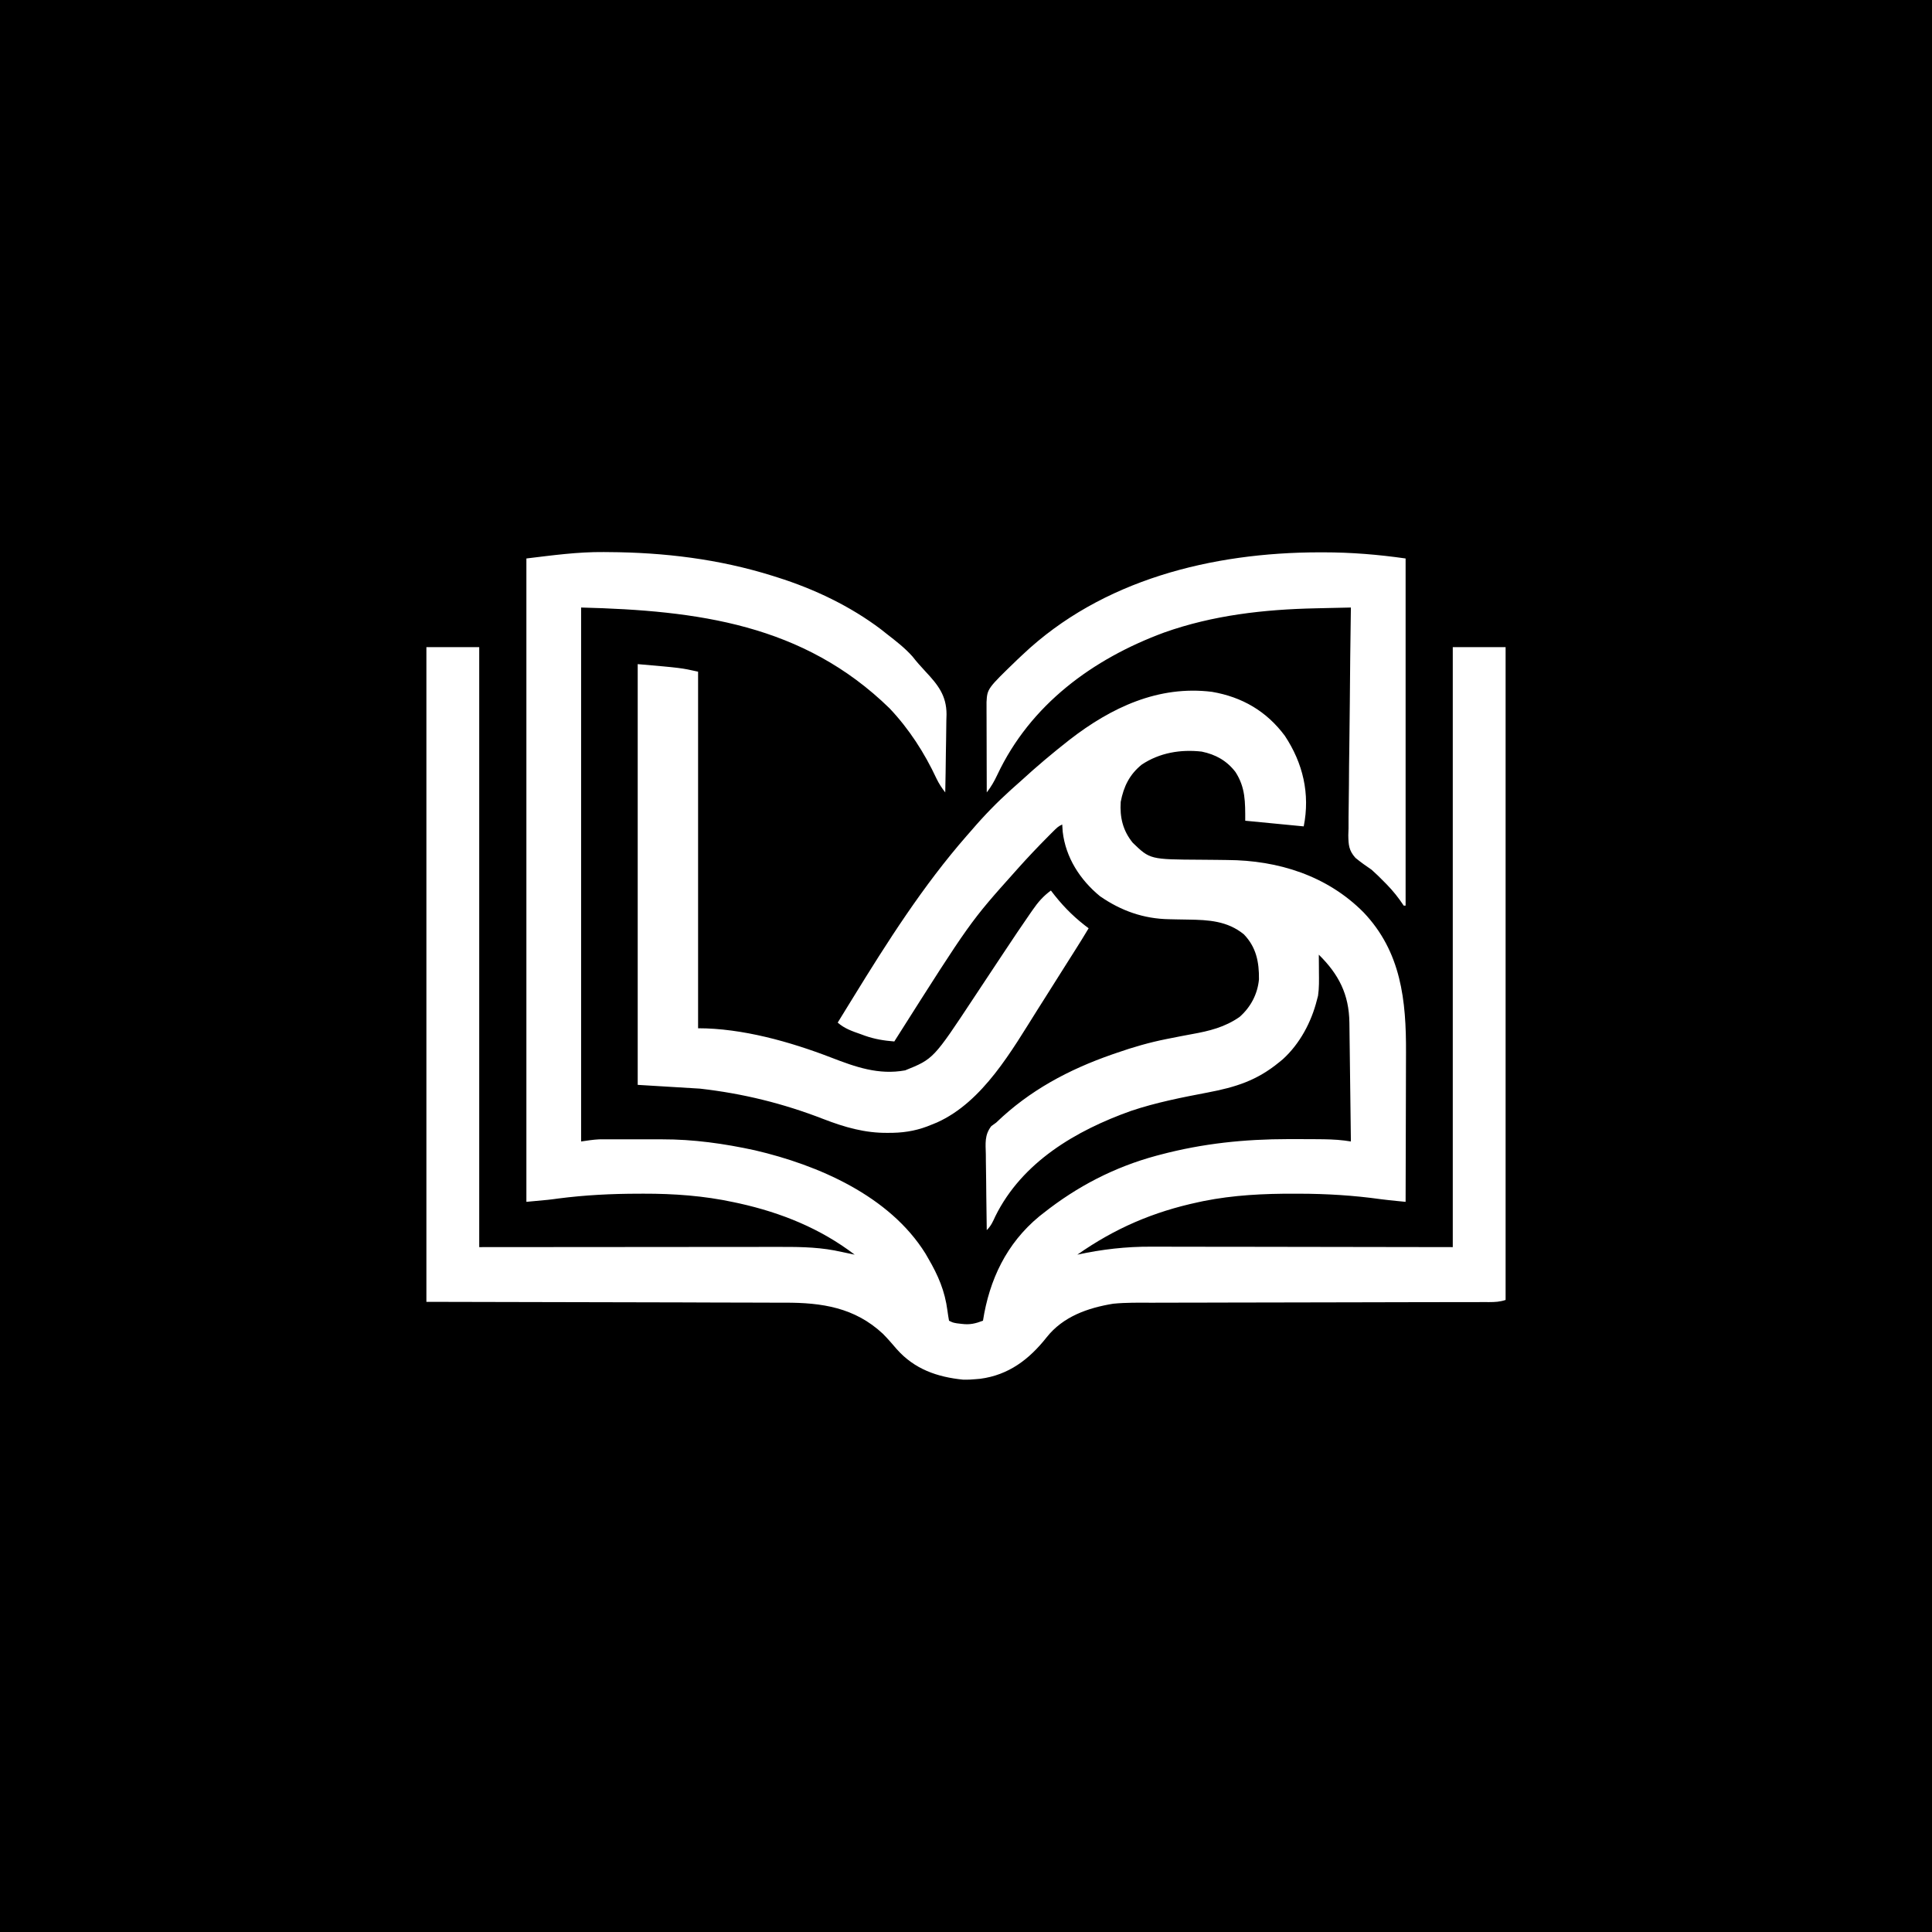
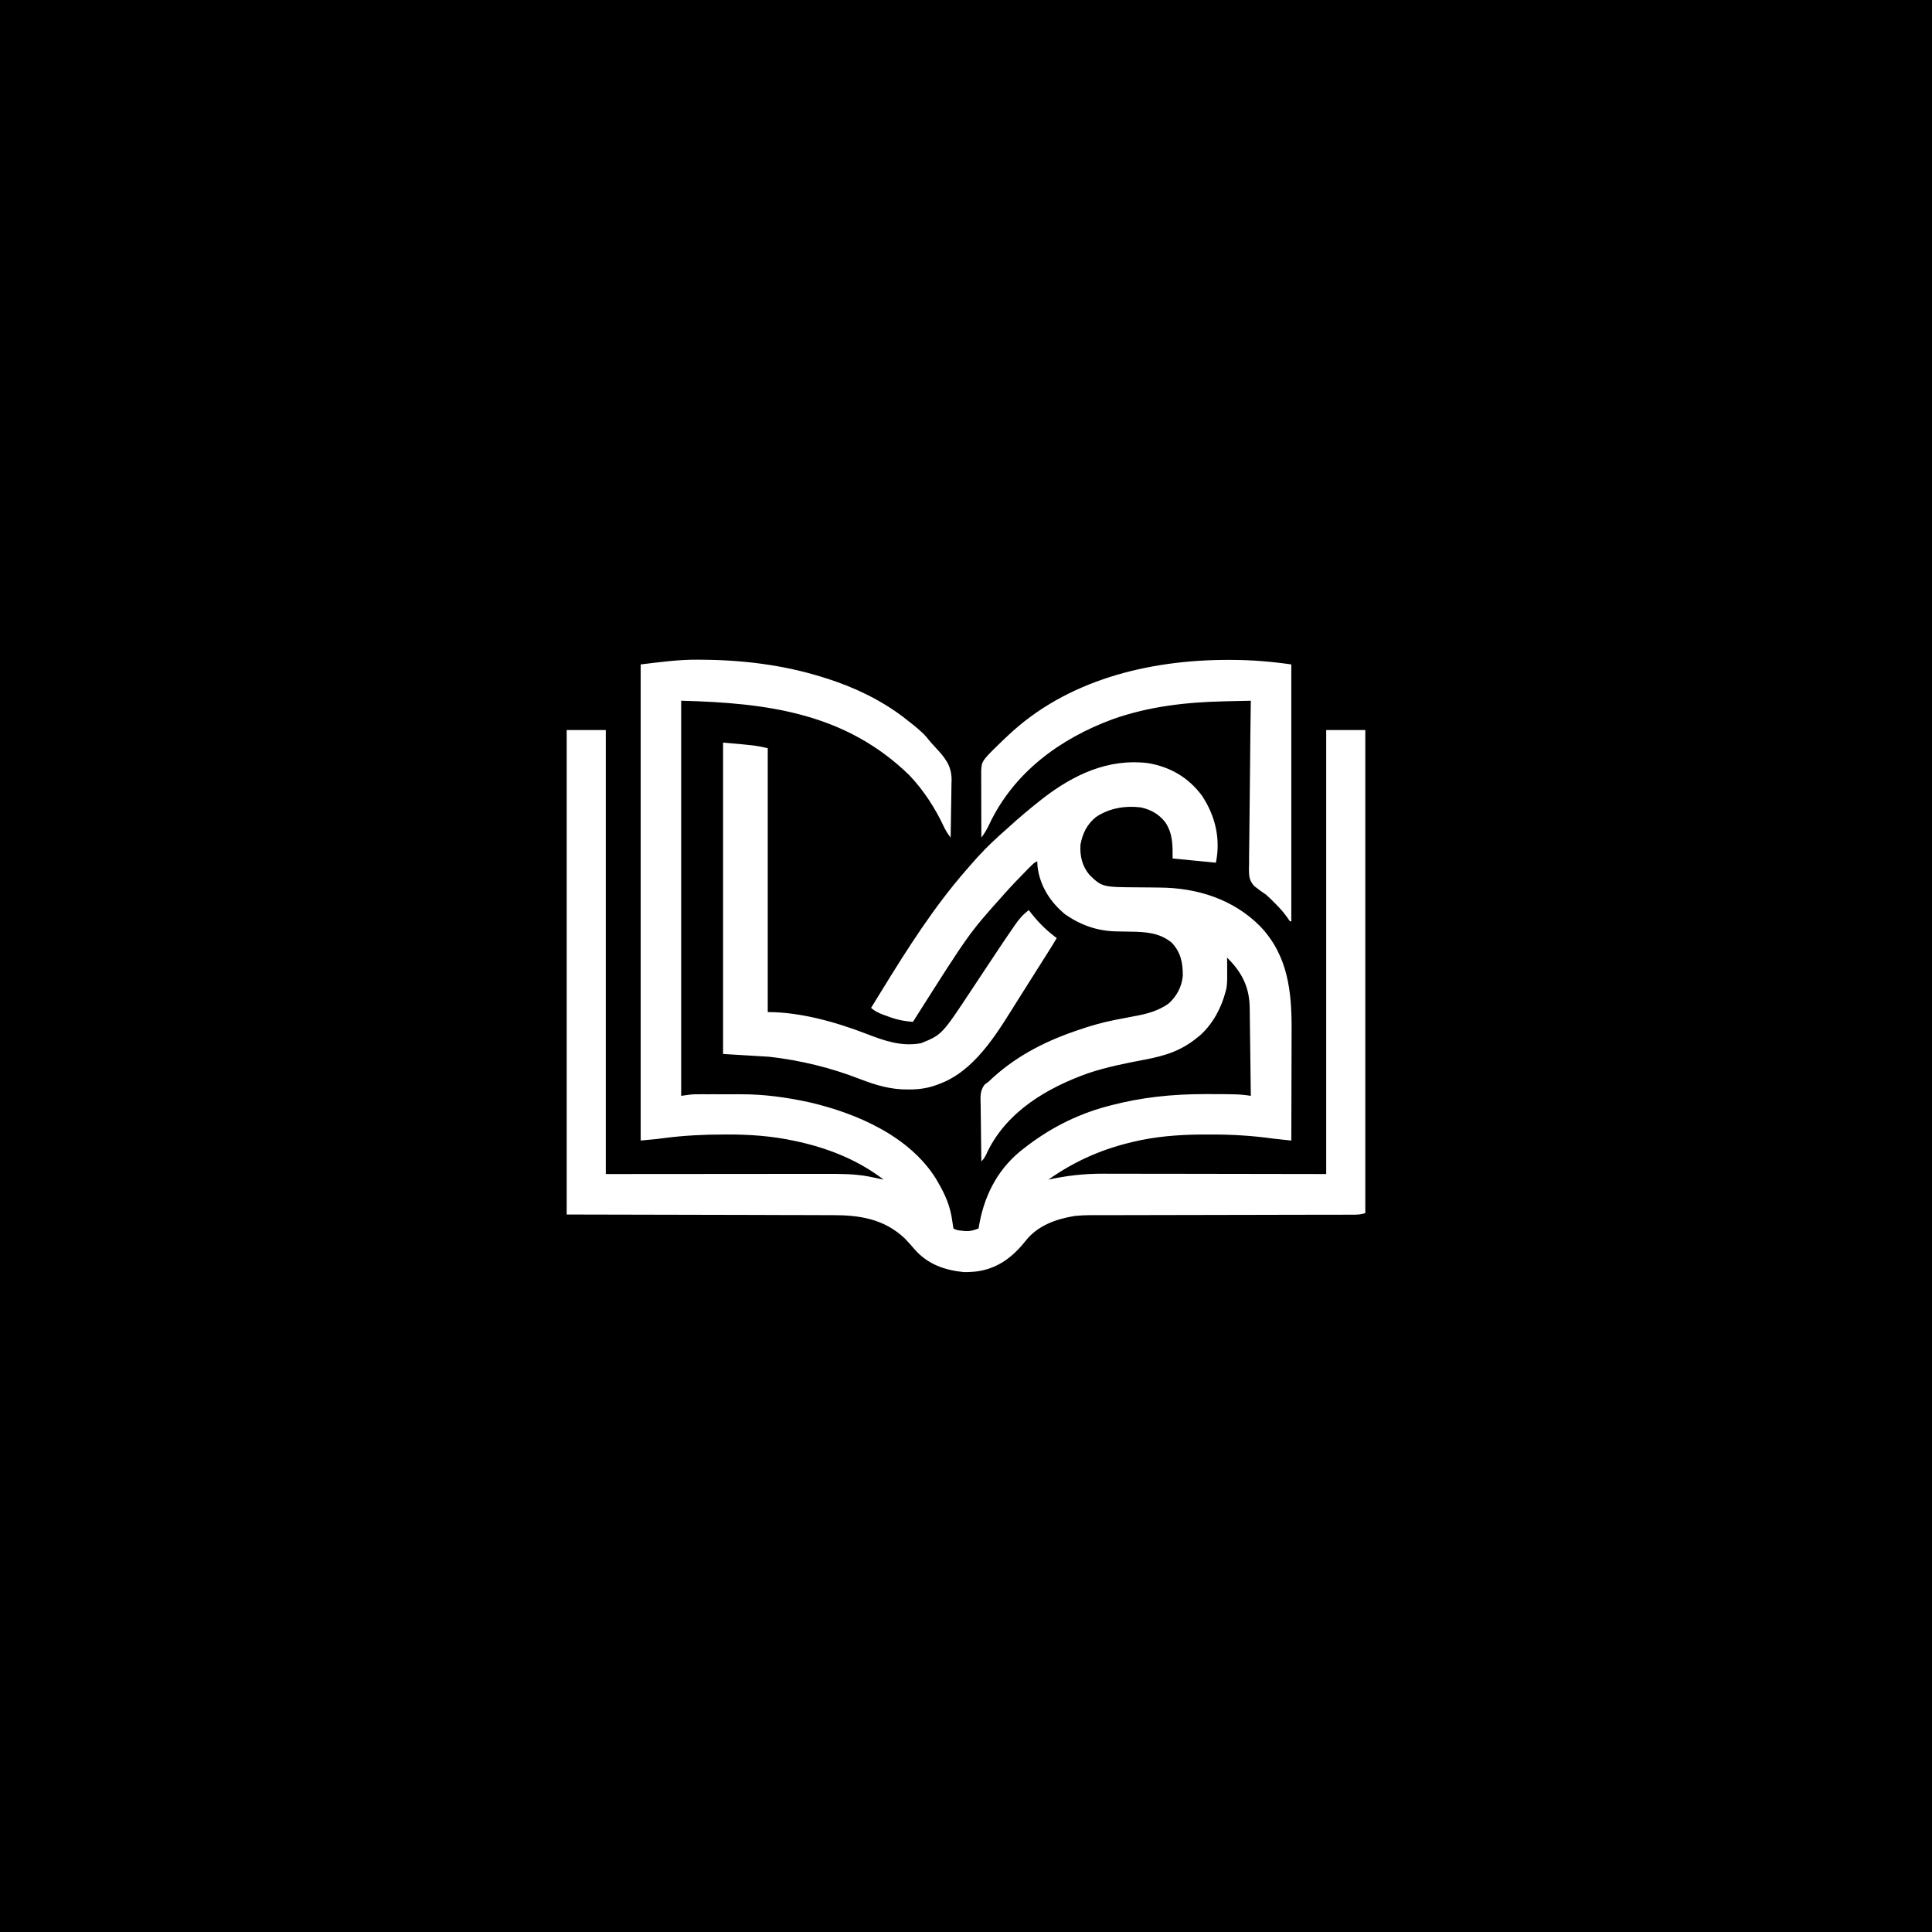
<svg xmlns="http://www.w3.org/2000/svg" viewBox="0 0 1024 1024" width="1024" height="1024">
  <rect id="background" width="1024" height="1024" fill="#000000" />
-   <path id="monogram" d="M542 347 C541.156 347.791 540.311 348.583 539.441 349.398 C523.282 364.993 523.282 364.993 522.88 372.139 C522.882 373.023 522.884 373.906 522.886 374.817 C522.887 375.818 522.887 376.819 522.887 377.85 C522.892 378.933 522.897 380.017 522.902 381.133 C522.904 382.24 522.905 383.347 522.907 384.487 C522.912 388.033 522.925 391.579 522.938 395.125 C522.943 397.525 522.947 399.924 522.951 402.324 C522.962 408.216 522.979 414.108 523 420 C525.314 417.034 526.996 414.082 528.599 410.671 C546.133 373.445 579.201 349.222 617.029 335.25 C642.878 326.059 670.034 322.998 697.281 322.422 C699.103 322.38 700.925 322.337 702.747 322.294 C707.165 322.191 711.582 322.094 716 322 C715.99 322.662 715.98 323.323 715.969 324.005 C715.726 340.131 715.544 356.256 715.43 372.383 C715.373 380.183 715.296 387.981 715.17 395.779 C715.06 402.579 714.99 409.378 714.965 416.179 C714.951 419.778 714.917 423.375 714.837 426.973 C714.748 430.998 714.746 435.019 714.751 439.045 C714.731 439.636 714.731 439.636 714.631 442.63 C714.701 447.754 714.908 450.782 718.409 454.686 C721.185 456.964 724.028 458.989 727 461 C729.22 462.955 731.304 465.014 733.375 467.125 C733.626 467.377 733.626 467.377 734.896 468.655 C738.372 472.209 741.271 475.859 744 480 C744.33 480 744.66 480 745 480 C745 419.28 745 358.56 745 296 C730.359 293.908 716.225 292.762 701.5 292.75 C700.742 292.749 699.984 292.749 699.204 292.748 C642.497 292.827 584.05 307.206 542 347 Z M338 352 C338 425.59 338 499.18 338 575 C343.445 575.33 343.445 575.33 371 577 C393.788 579.59 415.124 584.841 436.461 593.129 C447.654 597.445 458.43 600.582 470.5 600.438 C471.401 600.431 472.303 600.424 473.232 600.417 C480.666 600.239 487.134 598.936 494 596 C494.865 595.649 495.73 595.299 496.621 594.938 C521.036 583.968 536.297 556.704 550 535 C550.976 533.46 551.953 531.919 552.93 530.379 C555.441 526.413 557.944 522.441 560.444 518.469 C562.067 515.894 563.693 513.322 565.32 510.75 C565.863 509.892 566.406 509.034 566.965 508.15 C568.003 506.509 569.041 504.869 570.08 503.229 C572.431 499.511 574.76 495.786 577 492 C576.31 491.478 575.621 490.956 574.91 490.418 C567.825 484.869 562.442 479.189 557 472 C552.981 474.928 550.161 478.172 547.367 482.234 C546.94 482.844 546.513 483.454 546.073 484.082 C541.461 490.7 536.984 497.409 532.528 504.133 C531.089 506.304 529.647 508.473 528.204 510.641 C524.2 516.662 520.204 522.687 516.223 528.723 C494.736 561.26 494.736 561.26 479.75 567.312 C465.685 569.891 453.428 565.515 440.459 560.5 C418.741 552.137 393.419 545 370 545 C370 482.63 370 420.26 370 356 C361 354 361 354 338 352 Z M279 296 C279 408.53 279 521.06 279 637 C291.155 635.895 291.155 635.895 295.793 635.246 C310.092 633.392 324.156 632.696 338.562 632.688 C339.389 632.684 340.216 632.681 341.068 632.677 C357.159 632.639 373.117 633.789 388.875 637.188 C389.874 637.401 390.873 637.615 391.902 637.835 C414.092 642.781 434.839 651.129 453 665 C452.517 664.898 452.517 664.898 450.07 664.379 C448.755 664.107 447.44 663.834 446.125 663.562 C445.487 663.429 445.487 663.429 442.258 662.754 C431.849 660.81 421.439 660.862 410.892 660.886 C409.149 660.887 407.405 660.887 405.662 660.886 C401.017 660.886 396.373 660.892 391.728 660.899 C387.361 660.904 382.994 660.905 378.626 660.905 C365.876 660.911 353.125 660.925 340.375 660.938 C311.871 660.958 283.368 660.979 254 661 C254 556.06 254 451.12 254 343 C244.76 343 235.52 343 226 343 C226 457.51 226 572.02 226 690 C329 690.25 329 690.25 361.465 690.298 C374.596 690.343 374.596 690.343 380.752 690.37 C385.032 690.387 389.311 690.392 393.59 690.392 C399.065 690.391 404.539 690.409 410.014 690.441 C412.013 690.45 414.012 690.451 416.011 690.446 C435.629 690.397 453.018 693.004 467.945 706.922 C470.542 709.548 472.933 712.316 475.332 715.121 C484.676 725.647 496.675 729.871 510.508 731.25 C512.71 731.313 514.808 731.211 517 731 C517.825 730.93 518.65 730.861 519.5 730.789 C534.654 728.807 545.525 720.453 554.742 708.797 C563.449 697.794 576.528 693.21 590 691 C596.84 690.321 603.721 690.444 610.587 690.47 C612.604 690.463 614.622 690.454 616.639 690.444 C622.066 690.42 627.492 690.421 632.919 690.425 C638.612 690.426 644.306 690.403 649.999 690.383 C660.761 690.348 671.524 690.331 682.286 690.323 C698.112 690.31 713.938 690.272 729.763 690.229 C730.924 690.226 732.084 690.223 733.279 690.219 C735.592 690.213 737.904 690.207 740.217 690.2 C746.991 690.182 753.766 690.171 760.541 690.166 C764.741 690.162 768.941 690.155 773.141 690.146 C775.093 690.143 777.044 690.142 778.996 690.143 C781.652 690.143 784.308 690.138 786.964 690.131 C787.353 690.132 787.353 690.132 789.322 690.137 C792.485 690.123 794.976 690.008 798 689 C798 574.82 798 460.64 798 343 C788.76 343 779.52 343 770 343 C770 447.94 770 552.88 770 661 C683.375 660.875 683.375 660.875 656.076 660.82 C645.031 660.811 645.031 660.811 639.851 660.809 C636.253 660.807 632.654 660.8 629.056 660.789 C624.451 660.775 619.846 660.771 615.242 660.774 C613.561 660.773 611.88 660.769 610.199 660.762 C596.79 660.702 584.137 662.155 571 665 C590.929 651.027 611.256 642.29 635.125 637.188 C636.029 636.993 636.932 636.798 637.863 636.597 C653.758 633.418 669.769 632.625 685.938 632.688 C686.819 632.688 687.7 632.688 688.609 632.689 C703.205 632.714 717.478 633.584 731.945 635.611 C734.692 635.961 737.436 636.252 740.191 636.524 C741.091 636.614 741.992 636.703 742.92 636.795 C743.606 636.863 744.293 636.93 745 637 C745.047 624.368 745.082 611.737 745.104 599.105 C745.114 593.238 745.128 587.371 745.151 581.504 C745.173 575.831 745.185 570.158 745.19 564.484 C745.193 562.331 745.201 560.179 745.211 558.026 C745.346 530.24 742.663 504.525 722.694 483.553 C703.399 464.115 677.458 455.958 650.453 455.824 C648.62 455.801 646.786 455.777 644.953 455.752 C642.105 455.717 639.258 455.688 636.41 455.674 C609.549 455.523 609.549 455.523 600.398 446.707 C595.138 440.286 593.463 433.188 594 425 C595.566 416.88 598.644 410.538 605.121 405.277 C614.577 398.958 625.764 397.086 636.957 398.367 C644.348 399.904 650.198 403.165 654.82 409.172 C660.157 417.442 660 425.068 660 435 C670.23 435.99 680.46 436.98 691 438 C694.451 420.745 690.596 404.486 681 390 C671.308 376.961 658.359 369.418 642.375 366.688 C614.01 363.163 588.979 374.991 567 392 C558.038 399.01 549.375 406.296 541 414 C539.313 415.501 537.626 417.001 535.938 418.5 C528.459 425.24 521.535 432.348 515 440 C514.119 441.006 513.238 442.011 512.355 443.016 C489.205 469.505 470.382 499.107 452 529 C451.133 530.408 450.266 531.815 449.398 533.223 C447.597 536.147 445.797 539.073 444 542 C447.646 545.196 451.682 546.556 456.188 548.125 C456.905 548.389 457.622 548.654 458.361 548.926 C463.59 550.77 468.474 551.552 474 552 C474.19 551.7 474.19 551.7 475.151 550.181 C514.199 488.597 514.199 488.597 538 462 C538.457 461.487 538.914 460.974 539.384 460.445 C544.621 454.58 550.021 448.889 555.562 443.312 C555.819 443.054 555.819 443.054 557.117 441.744 C560.754 438.123 560.754 438.123 563 437 C563.082 438.258 563.165 439.516 563.25 440.812 C564.841 454.532 572.428 466.307 583 475 C594.188 482.76 606.178 487.005 619.797 487.211 C621.086 487.239 622.375 487.268 623.703 487.297 C625.721 487.338 627.739 487.375 629.758 487.401 C640.617 487.556 650.528 488.118 659.242 495.191 C665.834 501.974 667.388 509.934 667.277 519.09 C666.529 526.947 662.886 533.808 657 539 C649.182 544.443 640.98 546.454 631.783 548.1 C627.99 548.783 624.21 549.536 620.43 550.285 C619.69 550.431 618.95 550.577 618.188 550.727 C609.245 552.512 600.607 554.999 592 558 C591.158 558.29 590.315 558.579 589.447 558.877 C566.369 566.917 545.686 577.947 528 595 C527.14 595.624 526.28 596.247 525.394 596.89 C521.745 601.63 522.377 606.045 522.512 611.863 C522.519 613.01 522.526 614.158 522.533 615.339 C522.561 618.998 522.624 622.655 522.688 626.312 C522.713 628.795 522.735 631.277 522.756 633.76 C522.811 639.84 522.895 645.92 523 652 C525.315 649.685 526.193 647.597 527.562 644.625 C541.771 615.9 570.25 599.208 599.43 588.809 C612.645 584.362 626.373 581.667 640.047 579.062 C654.907 576.22 666.076 572.782 678 563 C678.636 562.479 679.271 561.958 679.926 561.422 C688.944 553.212 695.068 541.709 698 530 C698.097 529.633 698.097 529.633 698.59 527.773 C699.21 523.581 699.104 519.419 699.062 515.188 C699.06 514.746 699.06 514.746 699.049 512.51 C699.037 510.34 699.019 508.17 699 506 C709.522 516.362 715.016 527.006 715.205 541.993 C715.215 542.677 715.225 543.36 715.235 544.065 C715.267 546.31 715.292 548.555 715.316 550.801 C715.337 552.363 715.358 553.925 715.379 555.488 C715.434 559.589 715.484 563.691 715.532 567.793 C715.583 571.982 715.638 576.172 715.693 580.361 C715.801 588.574 715.902 596.787 716 605 C714.886 604.839 713.771 604.678 712.623 604.513 C707.755 603.908 702.935 603.821 698.035 603.797 C697.093 603.79 696.15 603.783 695.179 603.776 C692.14 603.758 689.102 603.752 686.062 603.75 C685.026 603.749 683.99 603.749 682.923 603.748 C659.583 603.772 637.622 606.025 615 612 C614.643 612.094 614.643 612.094 612.836 612.569 C590.669 618.571 570.981 628.776 553 643 C552.27 643.574 551.541 644.147 550.789 644.738 C533.456 659.091 524.395 678.247 521 700 C516.976 701.535 514.028 702.232 509.75 701.688 C509.325 701.638 509.325 701.638 507.172 701.387 C505 701 505 701 503 700 C502.69 698.232 502.393 696.46 502.165 694.68 C500.819 684.263 497.26 676.013 492 667 C491.752 666.569 491.752 666.569 490.496 664.387 C471.45 633.837 433.762 617.531 400.104 609.677 C383.855 606.132 367.533 603.832 350.891 603.867 C349.88 603.866 348.869 603.865 347.827 603.864 C345.709 603.864 343.592 603.865 341.474 603.87 C338.244 603.875 335.015 603.87 331.785 603.863 C329.716 603.864 327.647 603.865 325.578 603.867 C325.099 603.866 325.099 603.866 322.677 603.861 C321.772 603.864 320.867 603.867 319.935 603.871 C319.541 603.871 319.541 603.871 317.552 603.873 C314.35 604.032 311.174 604.547 308 605 C308 511.61 308 418.22 308 322 C369.862 323.586 425.75 330.828 471.508 375.445 C481.859 386.39 490.045 399.094 496.379 412.707 C497.738 415.468 499.126 417.596 501 420 C501.153 413.044 501.257 406.089 501.33 399.132 C501.36 396.768 501.401 394.405 501.453 392.041 C501.526 388.633 501.56 385.226 501.586 381.816 C501.617 380.769 501.648 379.722 501.68 378.643 C501.684 368.623 497.1 362.928 490.438 355.812 C488.047 353.235 485.781 350.718 483.625 347.938 C479.547 343.374 474.828 339.741 470 336 C469.027 335.227 468.054 334.453 467.051 333.656 C450.681 321.253 431.547 312.152 412 306 C411.171 305.736 410.342 305.473 409.487 305.201 C381.084 296.308 351.951 292.778 322.25 292.625 C321.521 292.617 320.793 292.609 320.042 292.601 C306.076 292.484 293.04 294.315 279 296 Z" fill="#FFFFFF" />
+   <g id="monogram-scaled" transform="translate(133.12, 133.12) scale(0.74)">
+     <path id="monogram" d="M542 347 C541.156 347.791 540.311 348.583 539.441 349.398 C523.282 364.993 523.282 364.993 522.88 372.139 C522.882 373.023 522.884 373.906 522.886 374.817 C522.887 375.818 522.887 376.819 522.887 377.85 C522.892 378.933 522.897 380.017 522.902 381.133 C522.904 382.24 522.905 383.347 522.907 384.487 C522.912 388.033 522.925 391.579 522.938 395.125 C522.943 397.525 522.947 399.924 522.951 402.324 C522.962 408.216 522.979 414.108 523 420 C525.314 417.034 526.996 414.082 528.599 410.671 C546.133 373.445 579.201 349.222 617.029 335.25 C642.878 326.059 670.034 322.998 697.281 322.422 C699.103 322.38 700.925 322.337 702.747 322.294 C707.165 322.191 711.582 322.094 716 322 C715.99 322.662 715.98 323.323 715.969 324.005 C715.726 340.131 715.544 356.256 715.43 372.383 C715.373 380.183 715.296 387.981 715.17 395.779 C715.06 402.579 714.99 409.378 714.965 416.179 C714.951 419.778 714.917 423.375 714.837 426.973 C714.748 430.998 714.746 435.019 714.751 439.045 C714.731 439.636 714.731 439.636 714.631 442.63 C714.701 447.754 714.908 450.782 718.409 454.686 C721.185 456.964 724.028 458.989 727 461 C729.22 462.955 731.304 465.014 733.375 467.125 C733.626 467.377 733.626 467.377 734.896 468.655 C738.372 472.209 741.271 475.859 744 480 C744.33 480 744.66 480 745 480 C745 419.28 745 358.56 745 296 C730.359 293.908 716.225 292.762 701.5 292.75 C700.742 292.749 699.984 292.749 699.204 292.748 C642.497 292.827 584.05 307.206 542 347 Z M338 352 C338 425.59 338 499.18 338 575 C343.445 575.33 343.445 575.33 371 577 C393.788 579.59 415.124 584.841 436.461 593.129 C447.654 597.445 458.43 600.582 470.5 600.438 C471.401 600.431 472.303 600.424 473.232 600.417 C480.666 600.239 487.134 598.936 494 596 C494.865 595.649 495.73 595.299 496.621 594.938 C521.036 583.968 536.297 556.704 550 535 C550.976 533.46 551.953 531.919 552.93 530.379 C555.441 526.413 557.944 522.441 560.444 518.469 C562.067 515.894 563.693 513.322 565.32 510.75 C565.863 509.892 566.406 509.034 566.965 508.15 C568.003 506.509 569.041 504.869 570.08 503.229 C572.431 499.511 574.76 495.786 577 492 C576.31 491.478 575.621 490.956 574.91 490.418 C567.825 484.869 562.442 479.189 557 472 C552.981 474.928 550.161 478.172 547.367 482.234 C546.94 482.844 546.513 483.454 546.073 484.082 C541.461 490.7 536.984 497.409 532.528 504.133 C531.089 506.304 529.647 508.473 528.204 510.641 C524.2 516.662 520.204 522.687 516.223 528.723 C494.736 561.26 494.736 561.26 479.75 567.312 C465.685 569.891 453.428 565.515 440.459 560.5 C418.741 552.137 393.419 545 370 545 C370 482.63 370 420.26 370 356 C361 354 361 354 338 352 Z M279 296 C279 408.53 279 521.06 279 637 C291.155 635.895 291.155 635.895 295.793 635.246 C310.092 633.392 324.156 632.696 338.562 632.688 C339.389 632.684 340.216 632.681 341.068 632.677 C357.159 632.639 373.117 633.789 388.875 637.188 C389.874 637.401 390.873 637.615 391.902 637.835 C414.092 642.781 434.839 651.129 453 665 C452.517 664.898 452.517 664.898 450.07 664.379 C448.755 664.107 447.44 663.834 446.125 663.562 C445.487 663.429 445.487 663.429 442.258 662.754 C431.849 660.81 421.439 660.862 410.892 660.886 C409.149 660.887 407.405 660.887 405.662 660.886 C401.017 660.886 396.373 660.892 391.728 660.899 C387.361 660.904 382.994 660.905 378.626 660.905 C365.876 660.911 353.125 660.925 340.375 660.938 C311.871 660.958 283.368 660.979 254 661 C254 556.06 254 451.12 254 343 C244.76 343 235.52 343 226 343 C226 457.51 226 572.02 226 690 C329 690.25 329 690.25 361.465 690.298 C374.596 690.343 374.596 690.343 380.752 690.37 C385.032 690.387 389.311 690.392 393.59 690.392 C399.065 690.391 404.539 690.409 410.014 690.441 C412.013 690.45 414.012 690.451 416.011 690.446 C435.629 690.397 453.018 693.004 467.945 706.922 C470.542 709.548 472.933 712.316 475.332 715.121 C484.676 725.647 496.675 729.871 510.508 731.25 C512.71 731.313 514.808 731.211 517 731 C517.825 730.93 518.65 730.861 519.5 730.789 C534.654 728.807 545.525 720.453 554.742 708.797 C563.449 697.794 576.528 693.21 590 691 C596.84 690.321 603.721 690.444 610.587 690.47 C612.604 690.463 614.622 690.454 616.639 690.444 C622.066 690.42 627.492 690.421 632.919 690.425 C638.612 690.426 644.306 690.403 649.999 690.383 C660.761 690.348 671.524 690.331 682.286 690.323 C698.112 690.31 713.938 690.272 729.763 690.229 C730.924 690.226 732.084 690.223 733.279 690.219 C735.592 690.213 737.904 690.207 740.217 690.2 C746.991 690.182 753.766 690.171 760.541 690.166 C764.741 690.162 768.941 690.155 773.141 690.146 C775.093 690.143 777.044 690.142 778.996 690.143 C781.652 690.143 784.308 690.138 786.964 690.131 C787.353 690.132 787.353 690.132 789.322 690.137 C792.485 690.123 794.976 690.008 798 689 C798 574.82 798 460.64 798 343 C788.76 343 779.52 343 770 343 C770 447.94 770 552.88 770 661 C683.375 660.875 683.375 660.875 656.076 660.82 C645.031 660.811 645.031 660.811 639.851 660.809 C636.253 660.807 632.654 660.8 629.056 660.789 C624.451 660.775 619.846 660.771 615.242 660.774 C613.561 660.773 611.88 660.769 610.199 660.762 C596.79 660.702 584.137 662.155 571 665 C590.929 651.027 611.256 642.29 635.125 637.188 C636.029 636.993 636.932 636.798 637.863 636.597 C653.758 633.418 669.769 632.625 685.938 632.688 C686.819 632.688 687.7 632.688 688.609 632.689 C703.205 632.714 717.478 633.584 731.945 635.611 C734.692 635.961 737.436 636.252 740.191 636.524 C741.091 636.614 741.992 636.703 742.92 636.795 C743.606 636.863 744.293 636.93 745 637 C745.047 624.368 745.082 611.737 745.104 599.105 C745.114 593.238 745.128 587.371 745.151 581.504 C745.173 575.831 745.185 570.158 745.19 564.484 C745.193 562.331 745.201 560.179 745.211 558.026 C745.346 530.24 742.663 504.525 722.694 483.553 C703.399 464.115 677.458 455.958 650.453 455.824 C648.62 455.801 646.786 455.777 644.953 455.752 C642.105 455.717 639.258 455.688 636.41 455.674 C609.549 455.523 609.549 455.523 600.398 446.707 C595.138 440.286 593.463 433.188 594 425 C595.566 416.88 598.644 410.538 605.121 405.277 C614.577 398.958 625.764 397.086 636.957 398.367 C644.348 399.904 650.198 403.165 654.82 409.172 C660.157 417.442 660 425.068 660 435 C670.23 435.99 680.46 436.98 691 438 C694.451 420.745 690.596 404.486 681 390 C671.308 376.961 658.359 369.418 642.375 366.688 C614.01 363.163 588.979 374.991 567 392 C558.038 399.01 549.375 406.296 541 414 C539.313 415.501 537.626 417.001 535.938 418.5 C528.459 425.24 521.535 432.348 515 440 C514.119 441.006 513.238 442.011 512.355 443.016 C489.205 469.505 470.382 499.107 452 529 C451.133 530.408 450.266 531.815 449.398 533.223 C447.597 536.147 445.797 539.073 444 542 C447.646 545.196 451.682 546.556 456.188 548.125 C456.905 548.389 457.622 548.654 458.361 548.926 C463.59 550.77 468.474 551.552 474 552 C474.19 551.7 474.19 551.7 475.151 550.181 C514.199 488.597 514.199 488.597 538 462 C538.457 461.487 538.914 460.974 539.384 460.445 C544.621 454.58 550.021 448.889 555.562 443.312 C555.819 443.054 555.819 443.054 557.117 441.744 C560.754 438.123 560.754 438.123 563 437 C563.082 438.258 563.165 439.516 563.25 440.812 C564.841 454.532 572.428 466.307 583 475 C594.188 482.76 606.178 487.005 619.797 487.211 C621.086 487.239 622.375 487.268 623.703 487.297 C625.721 487.338 627.739 487.375 629.758 487.401 C640.617 487.556 650.528 488.118 659.242 495.191 C665.834 501.974 667.388 509.934 667.277 519.09 C666.529 526.947 662.886 533.808 657 539 C649.182 544.443 640.98 546.454 631.783 548.1 C627.99 548.783 624.21 549.536 620.43 550.285 C619.69 550.431 618.95 550.577 618.188 550.727 C609.245 552.512 600.607 554.999 592 558 C591.158 558.29 590.315 558.579 589.447 558.877 C566.369 566.917 545.686 577.947 528 595 C527.14 595.624 526.28 596.247 525.394 596.89 C521.745 601.63 522.377 606.045 522.512 611.863 C522.519 613.01 522.526 614.158 522.533 615.339 C522.561 618.998 522.624 622.655 522.688 626.312 C522.713 628.795 522.735 631.277 522.756 633.76 C522.811 639.84 522.895 645.92 523 652 C525.315 649.685 526.193 647.597 527.562 644.625 C541.771 615.9 570.25 599.208 599.43 588.809 C612.645 584.362 626.373 581.667 640.047 579.062 C654.907 576.22 666.076 572.782 678 563 C678.636 562.479 679.271 561.958 679.926 561.422 C688.944 553.212 695.068 541.709 698 530 C698.097 529.633 698.097 529.633 698.59 527.773 C699.21 523.581 699.104 519.419 699.062 515.188 C699.06 514.746 699.06 514.746 699.049 512.51 C699.037 510.34 699.019 508.17 699 506 C709.522 516.362 715.016 527.006 715.205 541.993 C715.215 542.677 715.225 543.36 715.235 544.065 C715.267 546.31 715.292 548.555 715.316 550.801 C715.337 552.363 715.358 553.925 715.379 555.488 C715.434 559.589 715.484 563.691 715.532 567.793 C715.583 571.982 715.638 576.172 715.693 580.361 C715.801 588.574 715.902 596.787 716 605 C714.886 604.839 713.771 604.678 712.623 604.513 C707.755 603.908 702.935 603.821 698.035 603.797 C697.093 603.79 696.15 603.783 695.179 603.776 C692.14 603.758 689.102 603.752 686.062 603.75 C685.026 603.749 683.99 603.749 682.923 603.748 C659.583 603.772 637.622 606.025 615 612 C614.643 612.094 614.643 612.094 612.836 612.569 C590.669 618.571 570.981 628.776 553 643 C552.27 643.574 551.541 644.147 550.789 644.738 C533.456 659.091 524.395 678.247 521 700 C516.976 701.535 514.028 702.232 509.75 701.688 C509.325 701.638 509.325 701.638 507.172 701.387 C505 701 505 701 503 700 C502.69 698.232 502.393 696.46 502.165 694.68 C500.819 684.263 497.26 676.013 492 667 C491.752 666.569 491.752 666.569 490.496 664.387 C471.45 633.837 433.762 617.531 400.104 609.677 C383.855 606.132 367.533 603.832 350.891 603.867 C349.88 603.866 348.869 603.865 347.827 603.864 C345.709 603.864 343.592 603.865 341.474 603.87 C338.244 603.875 335.015 603.87 331.785 603.863 C329.716 603.864 327.647 603.865 325.578 603.867 C325.099 603.866 325.099 603.866 322.677 603.861 C321.772 603.864 320.867 603.867 319.935 603.871 C319.541 603.871 319.541 603.871 317.552 603.873 C314.35 604.032 311.174 604.547 308 605 C308 511.61 308 418.22 308 322 C369.862 323.586 425.75 330.828 471.508 375.445 C481.859 386.39 490.045 399.094 496.379 412.707 C497.738 415.468 499.126 417.596 501 420 C501.153 413.044 501.257 406.089 501.33 399.132 C501.36 396.768 501.401 394.405 501.453 392.041 C501.526 388.633 501.56 385.226 501.586 381.816 C501.617 380.769 501.648 379.722 501.68 378.643 C501.684 368.623 497.1 362.928 490.438 355.812 C488.047 353.235 485.781 350.718 483.625 347.938 C479.547 343.374 474.828 339.741 470 336 C469.027 335.227 468.054 334.453 467.051 333.656 C450.681 321.253 431.547 312.152 412 306 C411.171 305.736 410.342 305.473 409.487 305.201 C381.084 296.308 351.951 292.778 322.25 292.625 C321.521 292.617 320.793 292.609 320.042 292.601 C306.076 292.484 293.04 294.315 279 296 Z" fill="#FFFFFF" />
+   </g>
</svg>
